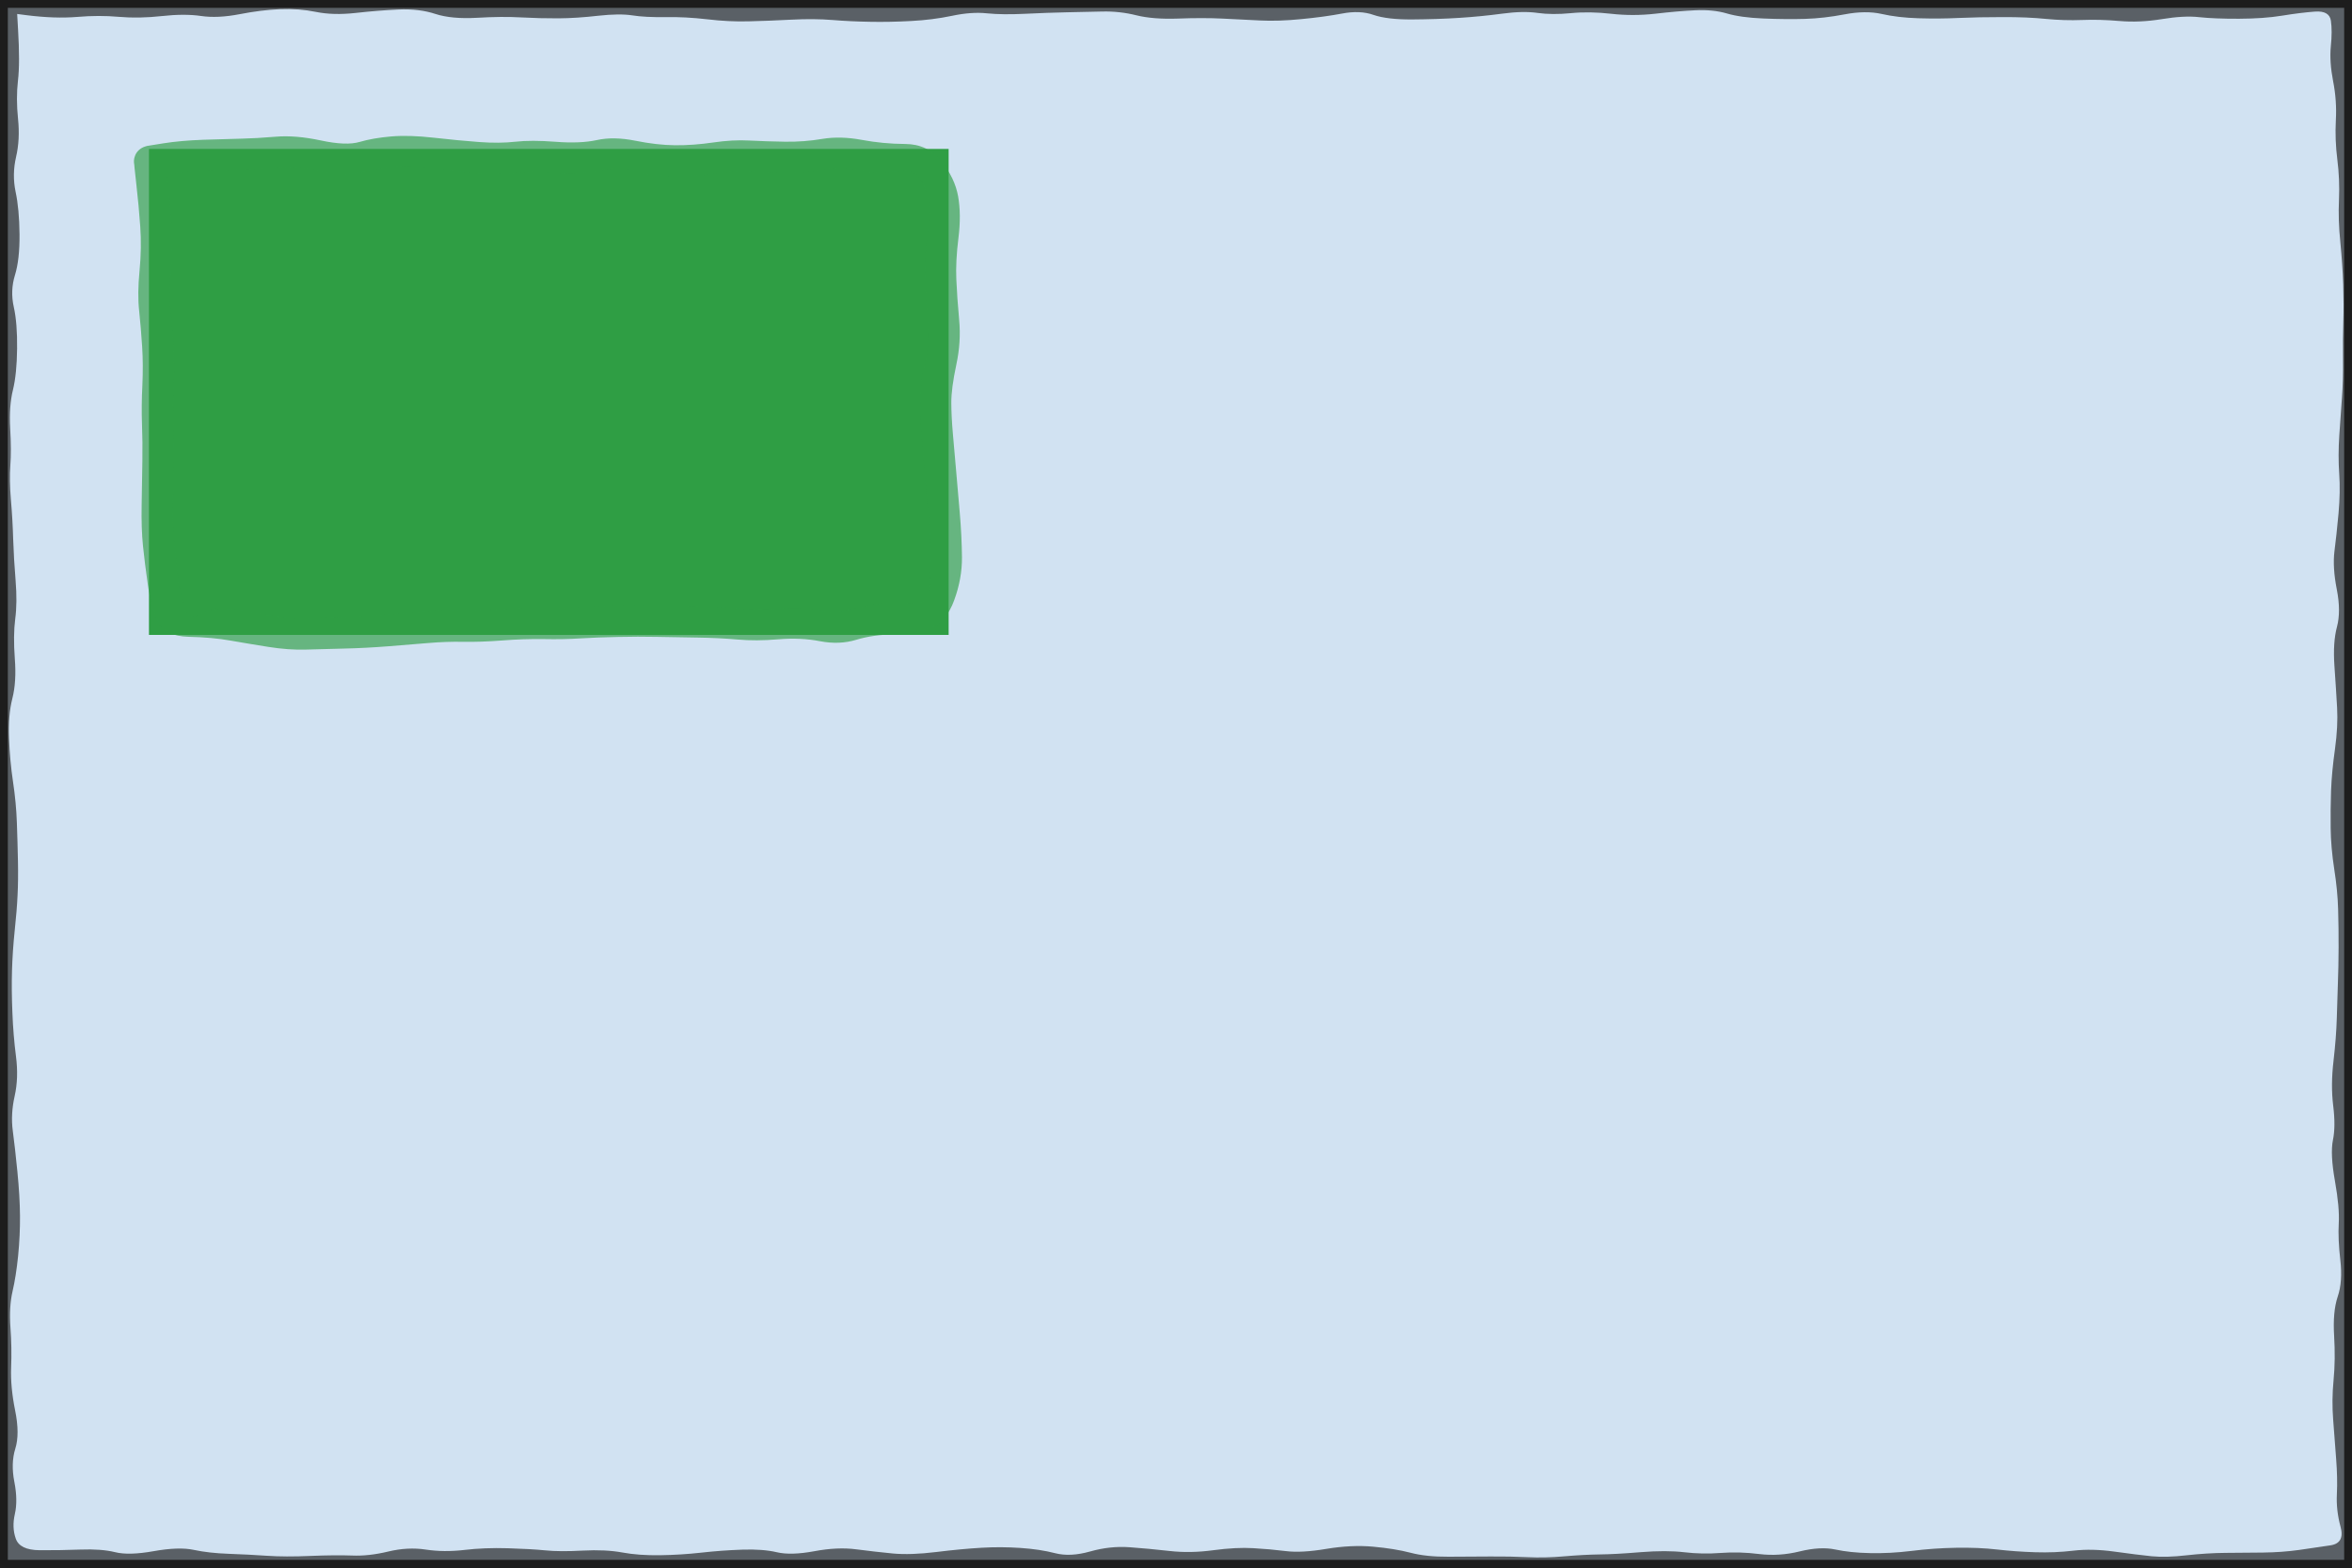
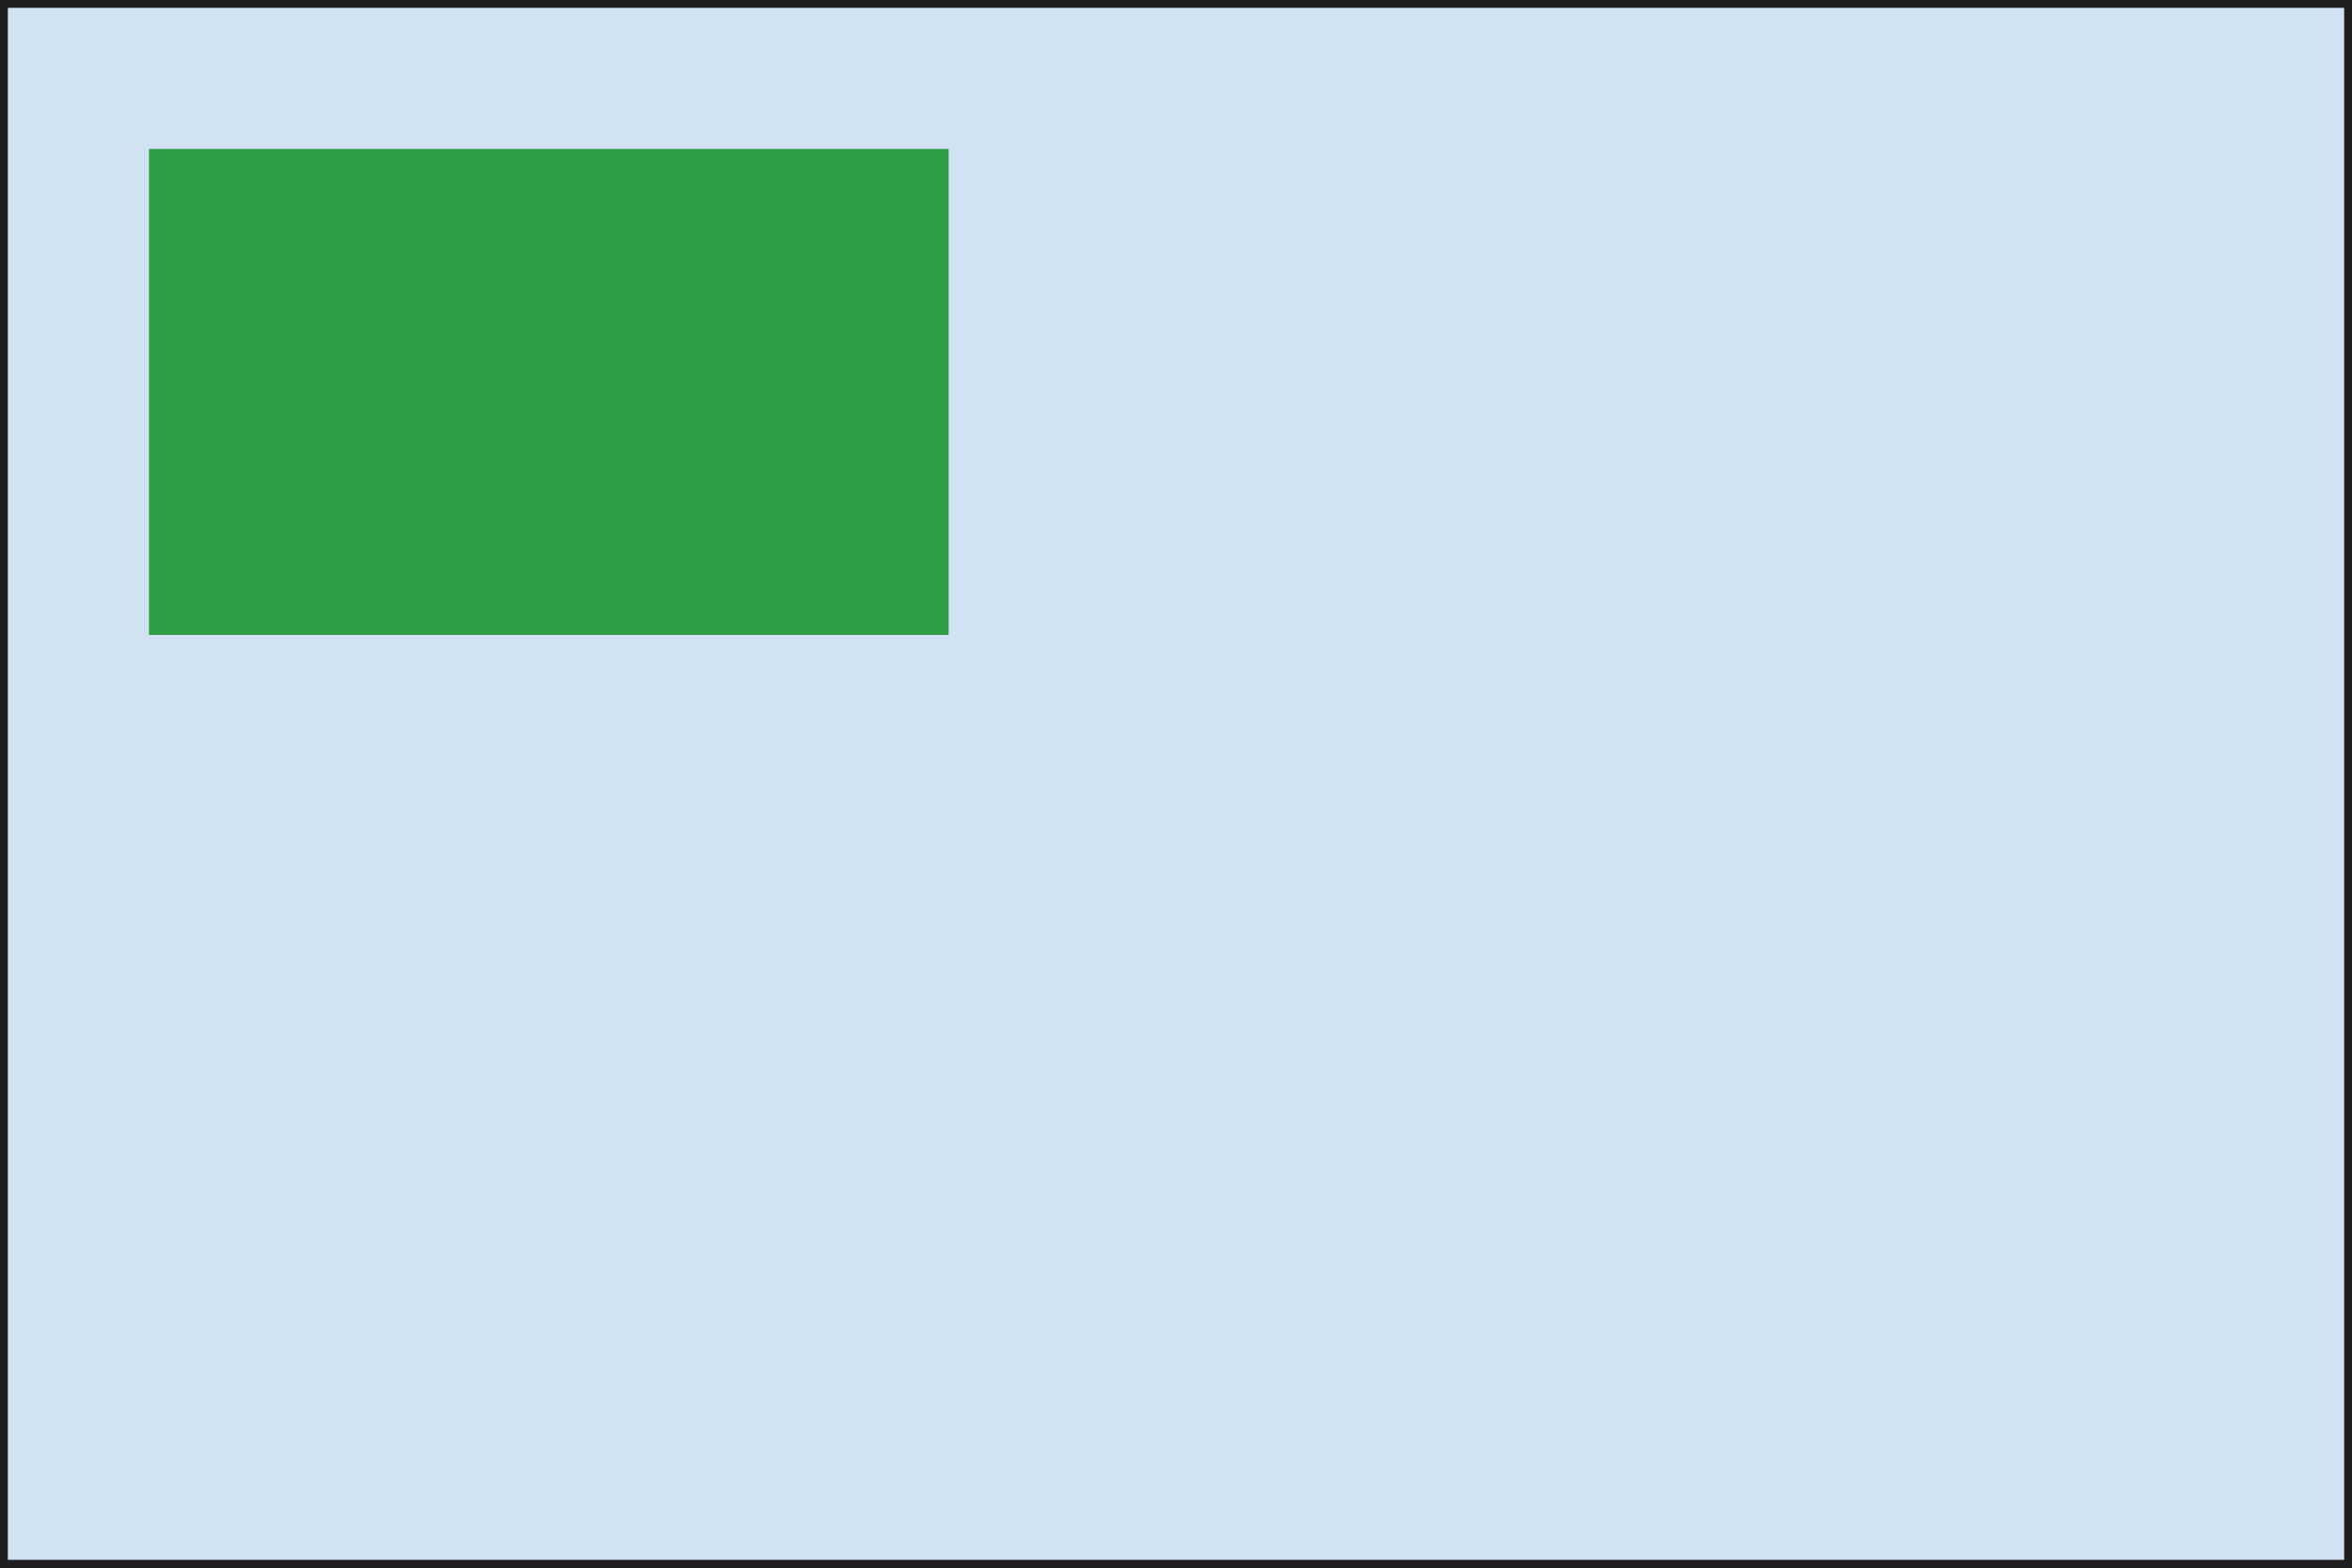
<svg xmlns="http://www.w3.org/2000/svg" viewBox="0 0 300 200">
  <path d="M 0 0 L 300 0 L 300 200 L 0 200 Z" fill="rgba(25, 113, 194, 0.2)" stroke="#1e1e1e" stroke-width="2" />
-   <path d="M 0.3 -2.49 Q 0.3 -2.49 3.89 -2.03 7.48 -1.58 9.88 -1.82 12.28 -2.06 15.17 -1.84 18.06 -1.62 20.58 -1.93 23.1 -2.24 25.66 -1.93 28.22 -1.62 30.37 -2.13 32.52 -2.64 35.22 -2.78 37.93 -2.92 40.57 -2.44 43.21 -1.96 45.47 -2.3 47.73 -2.64 50.56 -2.76 53.38 -2.89 56.02 -2.14 58.66 -1.38 61.21 -1.65 63.75 -1.91 66.42 -1.78 69.08 -1.64 71.31 -1.66 73.55 -1.68 76.07 -1.97 78.58 -2.27 80.7 -2.01 82.81 -1.75 85.08 -1.81 87.36 -1.86 90.39 -1.52 93.42 -1.18 95.67 -1.26 97.92 -1.34 100.76 -1.49 103.6 -1.63 106.21 -1.44 108.82 -1.25 111.17 -1.21 113.51 -1.17 116.11 -1.31 118.71 -1.45 120.92 -1.94 123.12 -2.42 125.65 -2.25 128.17 -2.09 130.79 -2.23 133.41 -2.37 135.87 -2.43 138.32 -2.48 140.54 -2.53 142.76 -2.57 145.35 -2 147.94 -1.42 150.57 -1.58 153.21 -1.74 155.89 -1.63 158.57 -1.51 160.91 -1.39 163.25 -1.27 165.87 -1.54 168.49 -1.82 170.71 -2.23 172.93 -2.63 175.46 -1.99 177.99 -1.35 180.61 -1.44 183.23 -1.54 185.96 -1.71 188.69 -1.89 191.24 -2.24 193.79 -2.58 196.12 -2.32 198.45 -2.06 200.39 -2.29 202.33 -2.53 205.52 -2.22 208.71 -1.9 211.08 -2.23 213.46 -2.55 215.91 -2.67 218.36 -2.79 220.71 -2.21 223.05 -1.63 225.49 -1.58 227.93 -1.52 230.21 -1.59 232.5 -1.66 234.9 -2.13 237.31 -2.61 240.06 -2.14 242.81 -1.68 245.15 -1.64 247.48 -1.59 249.82 -1.7 252.15 -1.81 255.36 -1.82 258.57 -1.83 261.13 -1.58 263.69 -1.34 265.67 -1.44 267.64 -1.54 270.43 -1.31 273.21 -1.08 275.57 -1.53 277.93 -1.97 280.38 -1.78 282.83 -1.58 285.77 -1.6 288.71 -1.62 290.74 -1.97 292.77 -2.32 296.15 -1.68 299.52 -1.03 300.41 0.88 301.3 2.8 301.2 5.44 301.1 8.09 301.54 10.07 301.99 12.05 301.9 15.02 301.81 18 302.11 20.18 302.42 22.36 302.32 25.27 302.22 28.18 302.49 30.75 302.77 33.31 302.87 36.05 302.96 38.78 302.89 41.1 302.82 43.42 302.85 45.96 302.88 48.51 302.71 50.85 302.54 53.2 302.37 55.8 302.21 58.41 302.36 60.43 302.52 62.44 302.26 65.55 302 68.67 301.74 70.74 301.48 72.81 302 75.06 302.52 77.31 301.99 80.05 301.46 82.79 301.71 85.21 301.96 87.63 302.09 90.02 302.23 92.42 301.8 95.71 301.38 99 301.31 101.18 301.25 103.36 301.28 105.71 301.31 108.06 301.71 110.51 302.11 112.96 302.2 115.62 302.3 118.29 302.29 120.85 302.28 123.41 302.2 125.53 302.12 127.66 302.06 130.05 301.99 132.44 301.62 135.65 301.25 138.86 301.57 141.02 301.89 143.19 301.52 145.5 301.15 147.81 301.75 150.57 302.36 153.34 302.27 155.78 302.19 158.22 302.49 160.68 302.79 163.14 302.08 165.76 301.38 168.38 301.63 170.78 301.89 173.18 301.63 176.08 301.38 178.98 301.58 181.16 301.78 183.34 301.97 185.83 302.15 188.31 302.06 190.59 301.96 192.86 301.4 196.33 300.83 199.8 298.6 200.55 296.37 201.31 294.01 201.65 291.64 202 288.98 202.05 286.31 202.1 283.92 202.11 281.53 202.13 279.13 202.41 276.72 202.7 274.48 202.52 272.24 202.34 269.27 201.92 266.31 201.51 264.47 201.79 262.63 202.08 259.8 202.01 256.96 201.95 254.45 201.67 251.93 201.39 249.31 201.45 246.69 201.51 244.12 201.84 241.55 202.17 238.72 202.13 235.9 202.08 233.74 201.63 231.59 201.18 229.76 201.8 227.94 202.43 224.7 202.17 221.47 201.92 219.45 202.1 217.43 202.29 214.77 202.01 212.11 201.73 209.24 202 206.37 202.27 204.21 202.31 202.04 202.34 199.72 202.55 197.41 202.75 194.92 202.65 192.44 202.55 190.04 202.56 187.64 202.58 184.77 202.6 181.89 202.62 179.42 202.03 176.95 201.45 174.51 201.26 172.06 201.06 169.35 201.57 166.64 202.08 164.1 201.84 161.56 201.61 159.52 201.49 157.48 201.37 154.92 201.75 152.36 202.13 149.25 201.84 146.14 201.55 143.77 201.37 141.4 201.19 139.42 201.84 137.44 202.49 134.65 202.03 131.86 201.58 129.62 201.44 127.38 201.3 125.16 201.45 122.93 201.6 119.78 201.98 116.63 202.37 113.95 202.16 111.28 201.96 108.83 201.63 106.39 201.31 103.97 201.84 101.55 202.37 99.05 201.95 96.55 201.53 94.39 201.66 92.23 201.78 89.78 202.06 87.33 202.34 84.43 202.4 81.53 202.45 79.07 202.03 76.6 201.61 74.1 201.79 71.6 201.97 69.48 201.78 67.37 201.59 64.53 201.51 61.7 201.43 59.37 201.72 57.05 202.01 54.32 201.65 51.59 201.3 49.8 201.85 48.02 202.41 45.36 202.39 42.71 202.37 39.63 202.5 36.54 202.63 34 202.47 31.45 202.31 28.97 202.22 26.49 202.13 24.3 201.68 22.12 201.23 19.6 201.8 17.08 202.38 14.63 201.94 12.17 201.51 9.94 201.65 7.7 201.79 4.19 201.26 0.68 200.73 -0.72 198.49 -2.13 196.24 -1.9 193.59 -1.67 190.94 -2.1 189.13 -2.54 187.32 -1.93 184.74 -1.33 182.15 -1.95 179.99 -2.57 177.82 -2.53 174.83 -2.48 171.83 -2.66 169.4 -2.84 166.96 -2.36 164.5 -1.88 162.04 -1.64 159.62 -1.41 157.2 -1.44 154.94 -1.47 152.67 -1.77 149.71 -2.07 146.76 -2.34 144.68 -2.62 142.6 -2.07 139.7 -1.53 136.79 -1.9 134.72 -2.26 132.64 -2.4 129.56 -2.53 126.47 -2.47 123.88 -2.4 121.28 -2.11 118.52 -1.83 115.75 -1.74 113.91 -1.66 112.08 -1.71 109.79 -1.76 107.51 -1.85 105.03 -1.94 102.54 -2.31 100.1 -2.69 97.66 -2.83 94.53 -2.96 91.4 -2.37 88.77 -1.78 86.14 -2.05 83.78 -2.32 81.41 -2.03 78.91 -1.75 76.41 -1.99 74.01 -2.22 71.61 -2.31 69.02 -2.39 66.42 -2.6 63.98 -2.81 61.54 -2.67 59.39 -2.53 57.24 -2.69 54.62 -2.85 52 -2.3 49.41 -1.75 46.82 -1.77 44.04 -1.78 41.27 -2.19 39.52 -2.6 37.77 -1.98 34.96 -1.35 32.14 -1.45 29.46 -1.54 26.78 -1.96 24.87 -2.38 22.96 -1.87 20.02 -1.36 17.07 -1.65 15.04 -1.95 13.01 -1.68 10.31 -1.42 7.61 -1.68 3.62 -1.95 -0.38 -1.91 -0.7 -1.88 -1.02 -1.75 -1.32 -1.62 -1.61 -1.4 -1.85 -1.17 -2.08 -0.89 -2.24 -0.61 -2.39 -0.29 -2.45 0.03 -2.5 0.35 -2.45 0.67 -2.4 0.96 -2.25 1.25 -2.1 1.47 -1.87 1.7 -1.64 1.83 -1.35 1.97 -1.05 2.01 -0.73 2.05 -0.41 1.98 -0.09 1.91 0.22 1.75 0.5 1.58 0.78 1.34 0.99 1.09 1.2 0.79 1.33 0.5 1.45 0.17 1.47 -0.15 1.49 -0.46 1.4 -0.78 1.32 -1.05 1.14 -1.31 0.96 -1.51 0.71 -1.71 0.45 -1.82 0.14 -1.92 -0.16 -1.92 -0.49 -1.93 -0.81 -1.83 -1.12 -1.73 -1.42 -1.53 -1.68 -1.34 -1.94 -1.07 -2.13 -0.81 -2.31 -0.49 -2.4 -0.18 -2.49 0.14 -2.47 0.46 -2.46 0.76 -2.34 1.07 -2.22 1.31 -2.02 1.56 -1.81 1.73 -1.53 1.9 -1.26 1.97 -0.94 2.05 -0.63 2.05 -0.63 2.05 -0.63 2.3 3.7 2.56 8.03 2.29 10.29 2.03 12.55 2.3 15.17 2.57 17.79 2.05 20.02 1.53 22.26 1.99 24.47 2.46 26.68 2.49 29.89 2.52 33.1 1.91 35.09 1.29 37.09 1.76 39.17 2.22 41.25 2.18 44.47 2.15 47.69 1.65 49.75 1.14 51.81 1.3 54.66 1.46 57.51 1.32 59.36 1.18 61.21 1.39 63.75 1.61 66.29 1.68 68.77 1.76 71.26 1.99 74.07 2.22 76.88 1.94 78.97 1.67 81.07 1.89 84.03 2.12 86.99 1.57 89.13 1.03 91.27 1.15 94.16 1.26 97.06 1.66 99.73 2.06 102.4 2.15 104.91 2.24 107.43 2.29 109.85 2.34 112.26 2.24 114.21 2.15 116.16 1.87 118.78 1.6 121.39 1.53 123.85 1.46 126.3 1.58 129.18 1.69 132.06 2.04 134.78 2.39 137.51 1.87 139.83 1.35 142.14 1.63 144.25 1.91 146.36 2.22 149.49 2.53 152.63 2.55 155.11 2.57 157.59 2.31 160.23 2.04 162.86 1.59 164.79 1.15 166.72 1.33 169.33 1.52 171.94 1.42 174.43 1.32 176.93 1.93 179.94 2.54 182.95 1.95 184.82 1.37 186.69 1.83 189.05 2.29 191.41 1.9 193.13 1.5 194.85 2.01 196.29 2.51 197.74 5.02 197.77 7.52 197.79 10.23 197.69 12.94 197.59 14.68 198.02 16.42 198.46 19.62 197.89 22.81 197.32 24.72 197.73 26.64 198.14 29.18 198.23 31.72 198.32 34.05 198.48 36.38 198.64 39.59 198.5 42.79 198.37 44.91 198.45 47.03 198.54 49.52 197.94 52.02 197.34 54.31 197.69 56.6 198.04 59.21 197.74 61.81 197.43 64.78 197.52 67.74 197.61 69.55 197.79 71.37 197.98 74.32 197.82 77.27 197.67 79.37 198.06 81.48 198.45 84.18 198.41 86.88 198.37 89.46 198.08 92.05 197.79 94.67 197.7 97.3 197.61 99.09 198.03 100.88 198.45 103.86 197.9 106.84 197.34 109.23 197.66 111.62 197.97 113.89 198.19 116.16 198.4 119.42 198 122.69 197.6 125.16 197.46 127.63 197.31 130.14 197.48 132.65 197.65 134.58 198.15 136.51 198.65 139.05 197.93 141.6 197.21 144.07 197.39 146.55 197.57 149.19 197.87 151.83 198.17 154.77 197.77 157.7 197.38 159.84 197.51 161.98 197.63 163.98 197.88 165.99 198.14 169.18 197.6 172.37 197.07 175.14 197.32 177.9 197.57 179.9 198.09 181.89 198.62 184.76 198.6 187.62 198.58 190.12 198.57 192.61 198.55 194.84 198.66 197.06 198.77 199.52 198.55 201.98 198.34 204 198.31 206.03 198.29 209.28 198.02 212.54 197.76 214.83 198.03 217.11 198.3 219.48 198.12 221.85 197.94 224.4 198.26 226.94 198.57 229.57 197.92 232.19 197.28 234.09 197.68 235.99 198.09 238.52 198.14 241.05 198.2 243.83 197.86 246.6 197.51 249.49 197.46 252.38 197.41 254.72 197.68 257.07 197.95 259.59 198.03 262.11 198.11 264.46 197.83 266.82 197.55 269.7 197.95 272.59 198.35 274.44 198.54 276.28 198.72 278.89 198.42 281.5 198.13 283.88 198.11 286.25 198.1 288.66 198.07 291.08 198.04 293.23 197.74 295.39 197.43 297.25 197.15 299.11 196.87 298.54 194.78 297.97 192.68 298.07 190.64 298.17 188.61 297.98 186.15 297.8 183.68 297.6 181.15 297.4 178.62 297.65 176.06 297.9 173.49 297.72 170.42 297.53 167.34 298.18 165.41 298.83 163.48 298.51 160.76 298.2 158.05 298.31 156.06 298.43 154.08 297.82 150.64 297.21 147.21 297.57 145.44 297.93 143.67 297.6 141.05 297.28 138.43 297.64 135.38 297.99 132.33 298.06 129.92 298.12 127.5 298.2 125.45 298.28 123.4 298.29 120.91 298.3 118.42 298.23 116 298.16 113.58 297.73 110.85 297.31 108.12 297.28 105.67 297.25 103.23 297.33 100.85 297.42 98.47 297.83 95.55 298.23 92.63 298.1 90.3 297.97 87.97 297.76 84.97 297.55 81.97 298.08 79.98 298.61 77.99 298.06 75.19 297.51 72.38 297.76 70.35 298.02 68.32 298.28 65.52 298.53 62.73 298.37 60.44 298.21 58.16 298.38 55.53 298.55 52.9 298.72 50.73 298.88 48.56 298.85 45.92 298.82 43.29 298.89 41.1 298.96 38.92 298.88 36.32 298.79 33.73 298.51 30.88 298.22 28.03 298.34 25.46 298.45 22.88 298.13 20.36 297.81 17.85 297.94 15.34 298.08 12.84 297.59 10.35 297.11 7.87 297.3 5.91 297.5 3.96 297.31 2.65 297.12 1.34 295.26 1.48 293.4 1.62 291.07 2 288.73 2.38 285.6 2.39 282.46 2.4 280.52 2.19 278.58 1.97 275.74 2.44 272.91 2.9 270.36 2.68 267.82 2.46 265.57 2.55 263.31 2.64 260.94 2.41 258.57 2.17 255.46 2.18 252.34 2.18 249.86 2.29 247.38 2.41 244.72 2.33 242.06 2.25 240.01 1.78 237.96 1.32 235.29 1.83 232.62 2.34 230.21 2.41 227.8 2.48 224.92 2.36 222.04 2.24 220.27 1.72 218.5 1.2 216.23 1.31 213.95 1.42 211.13 1.75 208.31 2.07 205.53 1.76 202.75 1.44 200.36 1.68 197.97 1.91 196.13 1.65 194.29 1.38 191.62 1.74 188.94 2.1 186.13 2.28 183.31 2.46 180.12 2.48 176.93 2.5 175.19 1.9 173.46 1.29 171.18 1.73 168.9 2.16 165.97 2.44 163.05 2.73 160.72 2.61 158.39 2.48 155.89 2.37 153.4 2.25 150.24 2.37 147.07 2.48 144.94 1.95 142.81 1.42 140.61 1.47 138.41 1.52 136.01 1.57 133.62 1.62 130.73 1.76 127.85 1.9 125.88 1.7 123.91 1.49 121.42 2.02 118.93 2.54 116.19 2.68 113.45 2.83 110.98 2.78 108.52 2.74 106.16 2.55 103.8 2.36 100.92 2.51 98.04 2.66 95.5 2.72 92.97 2.79 90.2 2.46 87.43 2.14 84.85 2.18 82.27 2.22 80.64 1.96 79.01 1.71 76.29 2.01 73.58 2.32 71.22 2.34 68.87 2.35 66.46 2.22 64.06 2.08 60.83 2.27 57.6 2.45 55.54 1.78 53.48 1.1 50.86 1.21 48.24 1.33 45.38 1.65 42.52 1.97 40.31 1.52 38.1 1.07 35.72 1.17 33.34 1.27 30.56 1.81 27.77 2.35 25.65 2.04 23.53 1.73 20.64 2.05 17.75 2.37 15.19 2.15 12.63 1.92 9.82 2.16 7 2.39 3.4 1.94 -0.2 1.48 -0.44 1.42 -0.67 1.36 -0.88 1.25 -1.1 1.14 -1.27 0.98 -1.45 0.82 -1.59 0.62 -1.73 0.42 -1.81 0.19 -1.9 -0.03 -1.92 -0.27 -1.95 -0.51 -1.92 -0.75 -1.89 -0.99 -1.8 -1.22 -1.72 -1.44 -1.58 -1.64 -1.44 -1.84 -1.26 -1.99 -1.08 -2.15 -0.86 -2.26 -0.65 -2.38 -0.42 -2.43 -0.18 -2.49 0.06 -2.49 0.3 -2.49 0.3 -2.49 Z" fill="#1e1e1e" fill-opacity="0.66" data-wobble="true" />
  <clipPath id="clip-frame-1">
    <path d="M 0 0 L 300 0 L 300 200 L 0 200 Z" />
  </clipPath>
  <g clip-path="url(#clip-frame-1)">
    <path d="M 20 20 L 120 20 L 120 80 L 20 80 Z" fill="#2f9e44" stroke="#2f9e44" stroke-width="2" />
-     <path d="M 18.75 18.62 Q 18.75 18.62 20.88 18.28 23 17.94 25.95 17.83 28.89 17.73 30.79 17.69 32.68 17.65 35.19 17.44 37.7 17.23 40.93 17.92 44.16 18.61 45.86 18.11 47.56 17.61 49.87 17.41 52.18 17.21 55.35 17.57 58.53 17.93 61.12 18.12 63.71 18.31 65.74 18.08 67.77 17.85 70.89 18.09 74.01 18.33 76.13 17.87 78.25 17.4 81.02 17.95 83.79 18.51 86.11 18.53 88.43 18.55 90.95 18.18 93.46 17.81 95.59 17.93 97.72 18.04 100.16 18.08 102.61 18.11 104.89 17.72 107.18 17.34 109.89 17.84 112.61 18.35 115.46 18.37 118.31 18.38 120.05 20.54 121.79 22.7 122.21 25.05 122.62 27.4 122.25 30.36 121.88 33.33 121.98 35.63 122.08 37.94 122.34 40.79 122.61 43.63 121.97 46.57 121.34 49.52 121.34 51.35 121.35 53.19 121.54 55.33 121.74 57.47 121.95 60 122.16 62.52 122.42 65.44 122.67 68.35 122.7 71.08 122.72 73.81 121.71 76.57 120.7 79.32 118.77 80.1 116.83 80.87 114.1 80.92 111.36 80.97 109.22 81.62 107.07 82.28 104.58 81.8 102.09 81.32 99.27 81.56 96.45 81.8 94.09 81.59 91.72 81.38 88.99 81.34 86.26 81.3 83.81 81.25 81.35 81.2 78.8 81.26 76.25 81.31 74.08 81.44 71.9 81.58 69.36 81.53 66.81 81.49 64.04 81.71 61.26 81.92 59.09 81.88 56.92 81.84 54.68 82.03 52.45 82.22 49.53 82.45 46.62 82.68 43.94 82.74 41.26 82.8 39.04 82.87 36.82 82.94 34.24 82.53 31.66 82.12 29.38 81.72 27.1 81.31 24.07 81.24 21.05 81.17 20.15 79.26 19.25 77.35 18.86 74.62 18.47 71.89 18.24 69.67 18.01 67.46 18.07 64.32 18.13 61.18 18.16 58.78 18.2 56.37 18.11 54.07 18.03 51.77 18.16 49.16 18.28 46.54 18.13 44.2 17.98 41.86 17.75 39.67 17.51 37.48 17.8 34.54 18.08 31.6 17.89 28.91 17.7 26.21 17.39 23.52 17.08 20.82 17.1 20.5 17.11 20.18 17.23 19.88 17.35 19.58 17.56 19.33 17.77 19.08 18.04 18.91 18.32 18.74 18.64 18.67 18.95 18.6 19.27 18.63 19.59 18.67 19.89 18.8 20.18 18.94 20.42 19.16 20.66 19.38 20.81 19.66 20.96 19.95 21.02 20.27 21.07 20.59 21.02 20.91 20.97 21.23 20.82 21.51 20.67 21.8 20.43 22.02 20.2 22.25 19.91 22.38 19.61 22.52 19.29 22.56 18.97 22.6 18.66 22.53 18.34 22.46 18.06 22.29 17.78 22.13 17.57 21.88 17.36 21.64 17.24 21.34 17.12 21.04 17.1 20.71 17.08 20.39 17.17 20.08 17.25 19.77 17.43 19.5 17.61 19.23 17.87 19.03 18.12 18.84 18.43 18.73 18.74 18.63 19.06 18.62 19.38 18.62 19.69 18.72 20 18.83 20.26 19.02 20.51 19.22 20.7 19.48 20.88 19.75 20.97 20.06 21.06 20.37 21.06 20.37 21.06 20.37 21.37 23.16 21.69 25.95 21.88 28.98 22.06 32 21.78 34.54 21.49 37.08 21.73 39.35 21.97 41.61 22.12 44.17 22.28 46.73 22.15 49.18 22.03 51.64 22.11 54.03 22.19 56.42 22.16 58.85 22.13 61.27 22.06 64.16 21.99 67.05 22.21 69.21 22.44 71.36 22.71 73.65 22.99 75.94 23.46 77.6 23.94 79.26 25.82 78.32 27.71 77.37 30.01 77.77 32.31 78.18 34.51 78.56 36.71 78.94 38.94 78.87 41.18 78.8 43.74 78.75 46.3 78.69 49.21 78.46 52.11 78.23 54.56 78.04 57.01 77.84 58.99 77.89 60.96 77.94 63.92 77.72 66.88 77.49 69.27 77.54 71.66 77.58 73.91 77.45 76.17 77.31 78.8 77.26 81.43 77.21 83.88 77.25 86.32 77.3 89.21 77.35 92.1 77.4 94.14 77.6 96.18 77.81 99.58 77.62 102.97 77.42 104.59 77.93 106.22 78.44 108.75 77.71 111.29 76.98 113.56 76.99 115.83 77.01 117.02 76.95 118.2 76.89 118.47 75.34 118.73 73.8 118.71 71.25 118.69 68.7 118.43 65.78 118.17 62.86 117.96 60.34 117.75 57.82 117.55 55.49 117.35 53.16 117.39 50.89 117.44 48.63 118.03 46.28 118.63 43.94 118.36 41.01 118.08 38.09 118 35.44 117.92 32.79 118.29 30.35 118.66 27.91 118.53 26.34 118.41 24.76 117.59 23.13 116.78 21.49 114.31 21.88 111.83 22.27 109.78 21.78 107.73 21.28 105.14 21.69 102.56 22.11 100.02 22.07 97.47 22.03 95.74 21.9 94 21.77 91.19 22.16 88.37 22.54 85.64 22.48 82.91 22.41 80.91 21.86 78.9 21.32 76.31 21.82 73.72 22.32 70.95 22.07 68.18 21.83 65.8 22.07 63.42 22.3 60.74 22.1 58.05 21.9 55.27 21.55 52.49 21.19 50.48 21.35 48.47 21.5 45.97 22.01 43.47 22.51 40.72 21.86 37.98 21.21 35.37 21.43 32.76 21.65 30.89 21.69 29.02 21.72 26.33 21.8 23.63 21.89 21.51 22.23 19.39 22.57 19.15 22.58 18.91 22.59 18.67 22.54 18.43 22.49 18.22 22.39 18 22.29 17.81 22.13 17.63 21.98 17.48 21.79 17.34 21.6 17.24 21.37 17.15 21.15 17.11 20.91 17.07 20.68 17.09 20.44 17.11 20.2 17.19 19.97 17.26 19.74 17.39 19.53 17.52 19.33 17.7 19.16 17.87 19 18.08 18.88 18.29 18.76 18.52 18.69 18.75 18.62 18.75 18.62 Z" fill="#2f9e44" fill-opacity="0.66" data-wobble="true" />
  </g>
</svg>
